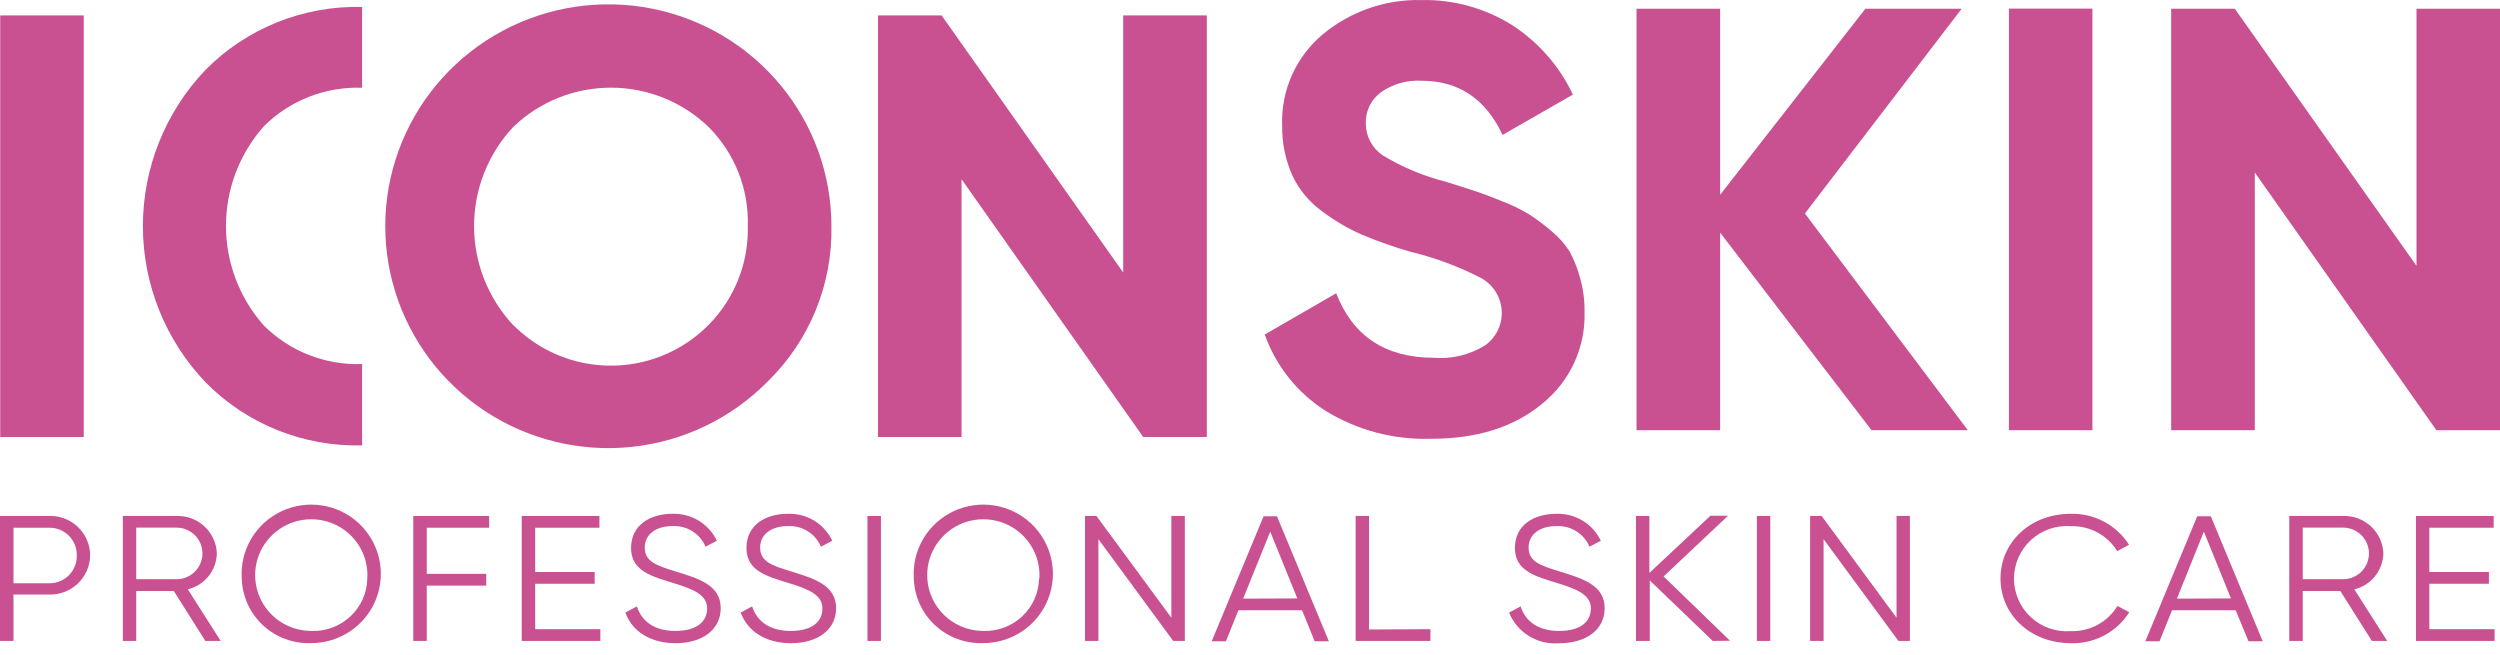
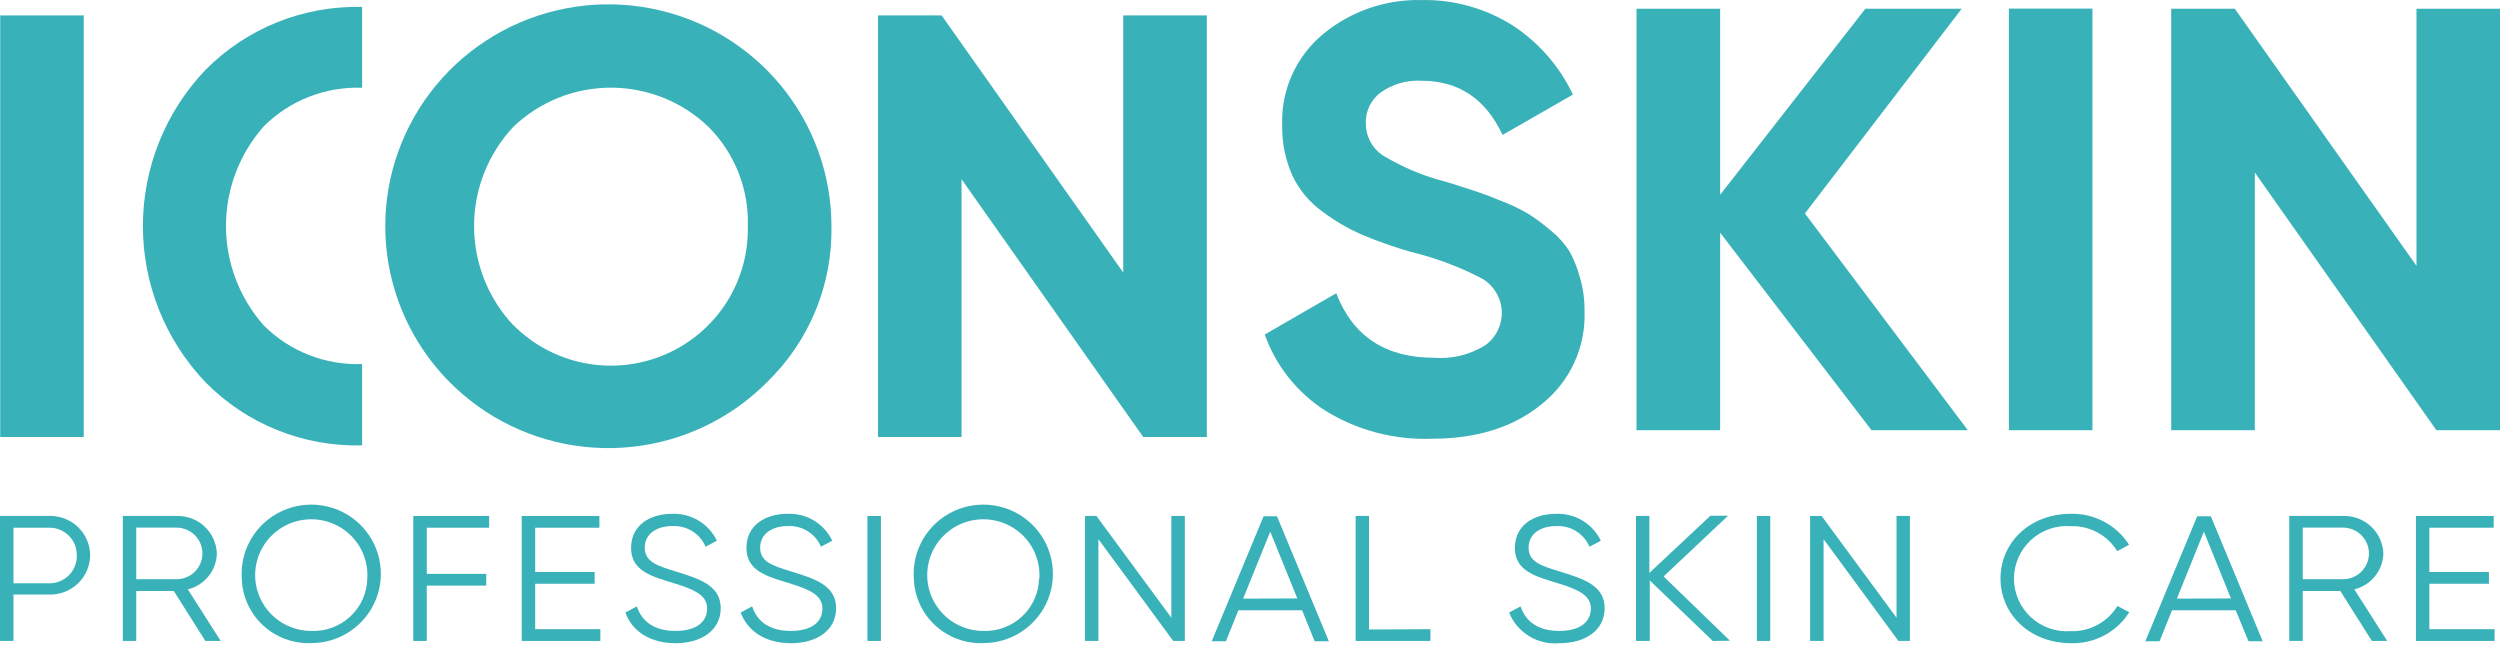
<svg xmlns="http://www.w3.org/2000/svg" width="210" height="55" viewBox="0 0 210 55" fill="none">
-   <path d="M120.227 36.856C117.091 36.962 113.995 36.141 111.328 34.498C108.965 32.985 107.175 30.735 106.238 28.1L112.243 24.633C113.638 28.239 116.366 30.045 120.427 30.051C121.958 30.177 123.488 29.803 124.785 28.985C125.233 28.654 125.592 28.218 125.83 27.716C126.067 27.214 126.175 26.661 126.145 26.107C126.115 25.553 125.947 25.015 125.656 24.541C125.366 24.068 124.962 23.673 124.48 23.393C122.578 22.403 120.562 21.648 118.475 21.148C117.1 20.752 115.75 20.278 114.431 19.726C113.249 19.209 112.132 18.557 111.101 17.784C110.015 17.012 109.145 15.976 108.574 14.776C107.974 13.441 107.676 11.99 107.702 10.528C107.649 9.075 107.931 7.629 108.526 6.3C109.121 4.972 110.014 3.797 111.136 2.864C113.455 0.947 116.393 -0.069 119.407 0.004C122.092 -0.049 124.734 0.681 127.008 2.102C129.227 3.537 130.999 5.561 132.124 7.945L126.215 11.334C124.797 8.3 122.528 6.783 119.407 6.783C118.183 6.711 116.97 7.06 115.973 7.771C115.576 8.068 115.255 8.455 115.039 8.9C114.822 9.345 114.715 9.834 114.727 10.329C114.718 10.859 114.841 11.383 115.084 11.855C115.327 12.326 115.684 12.731 116.122 13.033C117.788 14.045 119.598 14.802 121.491 15.279C122.58 15.617 123.399 15.886 123.957 16.068C124.515 16.25 125.282 16.536 126.249 16.934C127.024 17.232 127.771 17.597 128.481 18.027C129.114 18.441 129.72 18.895 130.294 19.388C130.9 19.88 131.424 20.465 131.845 21.122C132.222 21.819 132.514 22.558 132.717 23.324C132.982 24.236 133.111 25.183 133.1 26.132C133.157 27.621 132.863 29.102 132.241 30.457C131.619 31.812 130.686 33.003 129.518 33.935C127.159 35.882 124.062 36.856 120.227 36.856Z" fill="#C95192" />
-   <path d="M165.297 36.137H157.208L144.492 19.544V36.137H137.467V0.732H144.492V16.362L156.694 0.732H164.782L151.613 17.931L165.297 36.137Z" fill="#C95192" />
-   <path d="M175.764 0.723H168.748V36.137H175.764V0.723Z" fill="#C95192" />
-   <path d="M202.984 0.732H210V36.137H204.657L189.404 14.49V36.137H182.379V0.732H187.722L202.984 22.327V0.732Z" fill="#C95192" />
-   <path d="M7.034 1.295H0.018V36.709H7.034V1.295Z" fill="#C95192" />
-   <path d="M64.454 32.079C61.408 35.156 57.382 37.086 53.065 37.538C48.747 37.991 44.406 36.938 40.782 34.56C37.158 32.182 34.477 28.627 33.196 24.501C31.915 20.375 32.115 15.934 33.76 11.938C35.405 7.942 38.395 4.639 42.217 2.591C46.04 0.544 50.458 -0.119 54.718 0.714C58.978 1.548 62.815 3.826 65.573 7.161C68.331 10.496 69.839 14.68 69.84 18.998C69.888 21.428 69.435 23.843 68.508 26.093C67.582 28.343 66.202 30.38 64.454 32.079ZM43.135 27.32C44.755 28.949 46.831 30.057 49.091 30.5C51.352 30.942 53.695 30.7 55.815 29.803C57.936 28.906 59.737 27.397 60.985 25.47C62.233 23.544 62.87 21.289 62.815 18.998C62.865 17.455 62.597 15.919 62.027 14.483C61.458 13.047 60.599 11.742 59.503 10.649C57.304 8.542 54.369 7.364 51.315 7.364C48.261 7.364 45.325 8.542 43.126 10.649C41.003 12.913 39.822 15.893 39.822 18.989C39.822 22.085 41.003 25.065 43.126 27.329" fill="#C95192" />
-   <path d="M94.349 1.295H101.374V36.709H96.031L80.77 15.053V36.709H73.753V1.295H79.096L94.349 22.89V1.295Z" fill="#C95192" />
-   <path d="M30.418 30.58C28.893 30.635 27.372 30.376 25.952 29.82C24.532 29.263 23.242 28.421 22.165 27.346C20.114 25.035 18.982 22.058 18.982 18.976C18.982 15.893 20.114 12.917 22.165 10.606C23.242 9.531 24.532 8.689 25.952 8.132C27.372 7.576 28.893 7.317 30.418 7.372V0.584C27.977 0.521 25.549 0.958 23.285 1.868C21.021 2.778 18.969 4.141 17.257 5.873C13.883 9.415 12.003 14.109 12.003 18.989C12.003 23.869 13.883 28.563 17.257 32.105C18.966 33.843 21.017 35.211 23.281 36.124C25.546 37.037 27.976 37.475 30.418 37.411V30.58Z" fill="#C95192" />
-   <path d="M7.574 46.644C7.569 47.095 7.472 47.54 7.289 47.953C7.106 48.366 6.84 48.737 6.509 49.045C6.177 49.353 5.786 49.591 5.36 49.744C4.933 49.898 4.48 49.964 4.027 49.938H1.133V53.839H0V43.341H4.027C4.48 43.315 4.934 43.381 5.362 43.535C5.789 43.689 6.18 43.927 6.512 44.236C6.844 44.545 7.109 44.918 7.291 45.331C7.474 45.745 7.57 46.192 7.574 46.644ZM6.45 46.644C6.455 46.33 6.395 46.019 6.274 45.729C6.153 45.44 5.973 45.178 5.746 44.961C5.518 44.743 5.248 44.575 4.952 44.467C4.657 44.358 4.342 44.311 4.027 44.329H1.133V48.993H4.027C4.345 49.011 4.663 48.963 4.961 48.852C5.259 48.742 5.531 48.57 5.759 48.349C5.987 48.128 6.166 47.862 6.285 47.569C6.404 47.275 6.46 46.96 6.45 46.644Z" fill="#C95192" />
-   <path d="M14.599 49.643H11.444V53.839H10.32V43.341H14.826C15.694 43.312 16.539 43.628 17.174 44.218C17.81 44.807 18.184 45.624 18.216 46.487C18.2 47.187 17.952 47.862 17.511 48.408C17.069 48.953 16.459 49.339 15.776 49.504L18.539 53.839H17.249L14.599 49.643ZM11.444 48.655H14.826C15.404 48.655 15.958 48.426 16.366 48.02C16.775 47.614 17.005 47.062 17.005 46.487C17.005 45.913 16.775 45.361 16.366 44.955C15.958 44.548 15.404 44.32 14.826 44.32H11.444V48.655Z" fill="#C95192" />
-   <path d="M20.308 48.594C20.229 47.43 20.504 46.269 21.098 45.262C21.691 44.255 22.575 43.45 23.635 42.949C24.695 42.449 25.881 42.277 27.041 42.456C28.2 42.635 29.279 43.157 30.136 43.954C30.993 44.75 31.59 45.785 31.848 46.923C32.106 48.062 32.014 49.251 31.584 50.337C31.154 51.422 30.406 52.354 29.436 53.011C28.466 53.668 27.321 54.02 26.148 54.021C25.404 54.051 24.663 53.934 23.966 53.677C23.269 53.419 22.63 53.027 22.087 52.522C21.544 52.017 21.106 51.41 20.801 50.736C20.496 50.061 20.328 49.333 20.308 48.594ZM30.854 48.594C30.912 47.656 30.685 46.722 30.202 45.914C29.72 45.106 29.005 44.461 28.149 44.062C27.294 43.663 26.338 43.529 25.405 43.677C24.472 43.825 23.605 44.248 22.917 44.892C22.229 45.536 21.751 46.371 21.545 47.288C21.34 48.205 21.416 49.163 21.764 50.036C22.112 50.91 22.716 51.66 23.498 52.188C24.28 52.716 25.203 52.998 26.148 52.998C26.749 53.022 27.349 52.927 27.913 52.718C28.477 52.509 28.993 52.19 29.431 51.78C29.869 51.369 30.221 50.877 30.465 50.33C30.71 49.782 30.842 49.193 30.854 48.594Z" fill="#C95192" />
-   <path d="M35.848 44.329V48.204H40.843V49.192H35.848V53.839H34.715V43.341H41.087V44.329H35.848Z" fill="#C95192" />
-   <path d="M50.43 52.851V53.839H43.824V43.341H50.352V44.329H44.956V48.048H49.951V49.036H44.956V52.851H50.43Z" fill="#C95192" />
-   <path d="M52.531 51.455L53.498 50.935C53.899 52.192 54.962 52.998 56.732 52.998C58.501 52.998 59.399 52.235 59.399 51.108C59.399 49.981 58.283 49.504 56.618 48.993C54.788 48.429 53.01 47.979 53.01 46.037C53.01 44.095 54.605 43.159 56.496 43.159C57.27 43.136 58.034 43.338 58.695 43.74C59.356 44.141 59.885 44.726 60.218 45.421L59.268 45.924C59.041 45.387 58.653 44.932 58.157 44.622C57.661 44.312 57.081 44.161 56.496 44.19C55.137 44.19 54.16 44.849 54.16 46.002C54.16 47.155 55.128 47.502 56.653 47.97C58.701 48.603 60.54 49.14 60.54 51.091C60.54 52.894 58.989 54.03 56.74 54.03C54.64 54.021 53.106 53.05 52.531 51.455Z" fill="#C95192" />
-   <path d="M62.214 51.455L63.181 50.935C63.582 52.192 64.646 52.998 66.424 52.998C68.202 52.998 69.082 52.235 69.082 51.108C69.082 49.981 67.966 49.504 66.31 48.993C64.471 48.429 62.702 47.979 62.702 46.037C62.702 44.095 64.297 43.158 66.188 43.158C66.963 43.133 67.728 43.333 68.39 43.735C69.051 44.137 69.58 44.724 69.91 45.421L68.96 45.924C68.733 45.387 68.345 44.932 67.849 44.622C67.353 44.312 66.773 44.161 66.188 44.19C64.837 44.19 63.852 44.849 63.852 46.002C63.852 47.155 64.82 47.502 66.354 47.97C68.402 48.603 70.233 49.14 70.233 51.091C70.233 52.894 68.69 54.03 66.432 54.03C64.323 54.021 62.815 53.05 62.214 51.455Z" fill="#C95192" />
-   <path d="M73.998 43.341V53.839H72.865V43.341H73.998Z" fill="#C95192" />
-   <path d="M76.761 48.594C76.682 47.43 76.957 46.269 77.551 45.262C78.144 44.255 79.028 43.45 80.088 42.949C81.148 42.449 82.334 42.277 83.494 42.456C84.653 42.635 85.731 43.157 86.589 43.954C87.446 44.75 88.042 45.785 88.301 46.923C88.559 48.062 88.467 49.251 88.037 50.337C87.607 51.422 86.859 52.354 85.889 53.011C84.919 53.668 83.774 54.02 82.6 54.021C81.858 54.05 81.117 53.932 80.42 53.674C79.724 53.417 79.085 53.024 78.542 52.519C77.999 52.015 77.562 51.408 77.256 50.734C76.951 50.06 76.782 49.333 76.761 48.594ZM87.307 48.594C87.365 47.656 87.138 46.722 86.655 45.914C86.173 45.106 85.458 44.461 84.602 44.062C83.747 43.663 82.791 43.529 81.858 43.677C80.924 43.825 80.058 44.248 79.37 44.892C78.681 45.536 78.204 46.371 77.998 47.288C77.793 48.205 77.869 49.163 78.217 50.036C78.565 50.91 79.169 51.66 79.951 52.188C80.733 52.716 81.656 52.998 82.6 52.998C83.2 53.019 83.797 52.921 84.358 52.71C84.918 52.499 85.431 52.18 85.867 51.77C86.302 51.36 86.652 50.868 86.894 50.323C87.137 49.778 87.268 49.19 87.281 48.594H87.307Z" fill="#C95192" />
-   <path d="M99.526 43.341V53.839H98.55L92.266 45.291V53.839H91.142V43.341H92.101L98.394 51.888V43.341H99.526Z" fill="#C95192" />
-   <path d="M109.375 51.264H104.024L102.978 53.865H101.784L106.142 43.367H107.266L111.624 53.865H110.43L109.375 51.264ZM108.975 50.267L106.7 44.658L104.425 50.285L108.975 50.267Z" fill="#C95192" />
-   <path d="M120.157 52.851V53.839H113.873V43.341H114.997V52.877L120.157 52.851Z" fill="#C95192" />
-   <path d="M126.764 51.455L127.731 50.935C128.132 52.192 129.204 52.998 130.973 52.998C132.743 52.998 133.632 52.235 133.632 51.108C133.632 49.981 132.525 49.504 130.86 48.993C129.021 48.429 127.252 47.979 127.252 46.037C127.252 44.095 128.847 43.159 130.738 43.159C131.514 43.134 132.28 43.335 132.942 43.737C133.605 44.139 134.135 44.724 134.469 45.421L133.518 45.924C133.289 45.387 132.9 44.932 132.402 44.622C131.905 44.312 131.324 44.161 130.738 44.19C129.387 44.19 128.402 44.849 128.402 46.002C128.402 47.155 129.37 47.502 130.904 47.97C132.952 48.603 134.791 49.14 134.791 51.091C134.791 52.894 133.24 54.03 130.982 54.03C130.094 54.108 129.204 53.9 128.445 53.437C127.685 52.973 127.095 52.278 126.764 51.455Z" fill="#C95192" />
-   <path d="M143.873 53.839L138.583 48.759V53.839H137.423V43.341H138.548V48.126L143.673 43.323H145.154L139.742 48.421L145.32 53.822L143.873 53.839Z" fill="#C95192" />
-   <path d="M148.701 43.341V53.839H147.577V43.341H148.701Z" fill="#C95192" />
-   <path d="M160.433 43.341V53.839H159.466L153.181 45.291V53.839H152.048V43.341H153.016L159.309 51.888V43.341H160.433Z" fill="#C95192" />
-   <path d="M168.042 48.594C168.042 45.586 170.491 43.158 173.96 43.158C174.93 43.138 175.889 43.366 176.744 43.822C177.599 44.278 178.321 44.945 178.841 45.759L177.847 46.297C177.443 45.637 176.871 45.095 176.188 44.727C175.505 44.358 174.736 44.176 173.96 44.199C173.349 44.152 172.736 44.231 172.157 44.432C171.579 44.632 171.048 44.949 170.599 45.363C170.15 45.777 169.791 46.279 169.546 46.837C169.301 47.395 169.174 47.998 169.174 48.607C169.174 49.216 169.301 49.819 169.546 50.377C169.791 50.935 170.15 51.437 170.599 51.851C171.048 52.265 171.579 52.582 172.157 52.782C172.736 52.983 173.349 53.062 173.96 53.015C174.741 53.039 175.514 52.856 176.201 52.484C176.887 52.112 177.461 51.566 177.865 50.9L178.858 51.429C178.342 52.246 177.62 52.916 176.764 53.372C175.908 53.828 174.948 54.054 173.977 54.03C170.491 54.021 168.042 51.594 168.042 48.594Z" fill="#C95192" />
-   <path d="M187.8 51.264H182.449L181.403 53.865H180.209L184.567 43.367H185.709L190.067 53.865H188.873L187.8 51.264ZM187.4 50.267L185.125 44.658L182.859 50.285L187.4 50.267Z" fill="#C95192" />
-   <path d="M196.587 49.643H193.431V53.839H192.298V43.341H196.813C197.682 43.312 198.526 43.628 199.162 44.218C199.797 44.807 200.172 45.624 200.204 46.487C200.187 47.187 199.939 47.862 199.498 48.408C199.057 48.953 198.447 49.339 197.763 49.504L200.526 53.839H199.236L196.587 49.643ZM193.431 48.655H196.813C197.391 48.655 197.945 48.426 198.354 48.02C198.763 47.614 198.992 47.062 198.992 46.487C198.992 45.913 198.763 45.361 198.354 44.955C197.945 44.548 197.391 44.32 196.813 44.32H193.431V48.655Z" fill="#C95192" />
-   <path d="M209.547 52.851V53.839H202.94V43.341H209.469V44.329H204.065V48.048H209.068V49.036H204.065V52.851H209.547Z" fill="#C95192" />
+   <path d="M120.227 36.856C117.092 36.962 113.995 36.141 111.328 34.498C108.966 32.985 107.176 30.735 106.238 28.1L112.243 24.633C113.638 28.239 116.366 30.045 120.428 30.051C121.958 30.177 123.489 29.803 124.786 28.985C125.234 28.654 125.593 28.218 125.83 27.716C126.067 27.214 126.176 26.661 126.146 26.107C126.115 25.553 125.947 25.015 125.657 24.541C125.366 24.068 124.962 23.673 124.481 23.393C122.579 22.403 120.562 21.648 118.475 21.148C117.101 20.752 115.75 20.278 114.431 19.726C113.25 19.209 112.132 18.557 111.102 17.784C110.016 17.012 109.146 15.976 108.574 14.776C107.974 13.441 107.677 11.99 107.703 10.528C107.65 9.075 107.931 7.629 108.527 6.3C109.122 4.972 110.015 3.797 111.137 2.864C113.455 0.947 116.394 -0.069 119.408 0.004C122.093 -0.049 124.734 0.681 127.008 2.102C129.228 3.537 131 5.561 132.124 7.945L126.215 11.334C124.797 8.3 122.528 6.783 119.408 6.783C118.183 6.711 116.971 7.06 115.974 7.771C115.576 8.068 115.256 8.455 115.039 8.9C114.822 9.345 114.715 9.834 114.728 10.329C114.719 10.859 114.841 11.383 115.084 11.855C115.328 12.326 115.684 12.731 116.122 13.033C117.789 14.045 119.598 14.802 121.491 15.279C122.581 15.617 123.4 15.886 123.958 16.068C124.515 16.25 125.282 16.536 126.25 16.934C127.025 17.232 127.772 17.597 128.481 18.027C129.115 18.441 129.72 18.895 130.294 19.388C130.901 19.88 131.425 20.465 131.845 21.122C132.222 21.819 132.515 22.558 132.717 23.324C132.983 24.236 133.112 25.183 133.101 26.132C133.158 27.621 132.863 29.102 132.241 30.457C131.619 31.812 130.687 33.003 129.518 33.935C127.159 35.882 124.062 36.856 120.227 36.856Z" fill="#38B2B8" />
+   <path d="M165.297 36.137H157.208L144.492 19.544V36.137H137.467V0.732H144.492V16.362L156.694 0.732H164.782L151.613 17.931L165.297 36.137Z" fill="#38B2B8" />
+   <path d="M175.764 0.723H168.748V36.137H175.764V0.723Z" fill="#38B2B8" />
+   <path d="M202.983 0.732H210V36.137H204.657L189.404 14.49V36.137H182.379V0.732H187.722L202.983 22.327V0.732Z" fill="#38B2B8" />
+   <path d="M7.034 1.295H0.018V36.709H7.034V1.295Z" fill="#38B2B8" />
+   <path d="M64.454 32.079C61.408 35.156 57.383 37.086 53.065 37.538C48.748 37.991 44.406 36.938 40.782 34.56C37.158 32.182 34.477 28.627 33.196 24.501C31.916 20.375 32.115 15.934 33.76 11.938C35.406 7.942 38.395 4.639 42.217 2.591C46.04 0.544 50.459 -0.119 54.718 0.714C58.978 1.548 62.815 3.826 65.573 7.161C68.331 10.496 69.84 14.68 69.841 18.998C69.888 21.428 69.435 23.843 68.508 26.093C67.582 28.343 66.202 30.38 64.454 32.079ZM43.135 27.32C44.756 28.949 46.831 30.057 49.092 30.5C51.352 30.942 53.695 30.7 55.815 29.803C57.936 28.906 59.737 27.397 60.985 25.47C62.233 23.544 62.871 21.289 62.816 18.998C62.865 17.455 62.597 15.919 62.027 14.483C61.458 13.047 60.599 11.742 59.504 10.649C57.304 8.542 54.369 7.364 51.315 7.364C48.261 7.364 45.326 8.542 43.126 10.649C41.003 12.913 39.822 15.893 39.822 18.989C39.822 22.085 41.003 25.065 43.126 27.329" fill="#38B2B8" />
+   <path d="M94.35 1.295H101.374V36.709H96.032L80.77 15.053V36.709H73.754V1.295H79.097L94.35 22.89V1.295Z" fill="#38B2B8" />
+   <path d="M30.418 30.58C28.893 30.635 27.372 30.376 25.952 29.82C24.532 29.263 23.242 28.421 22.165 27.346C20.114 25.035 18.982 22.058 18.982 18.976C18.982 15.893 20.114 12.917 22.165 10.606C23.242 9.531 24.532 8.689 25.952 8.132C27.372 7.576 28.893 7.317 30.418 7.372V0.584C27.977 0.521 25.549 0.958 23.285 1.868C21.021 2.778 18.969 4.141 17.257 5.873C13.883 9.415 12.003 14.109 12.003 18.989C12.003 23.869 13.883 28.563 17.257 32.105C18.966 33.843 21.017 35.211 23.281 36.124C25.546 37.037 27.976 37.475 30.418 37.411V30.58Z" fill="#38B2B8" />
+   <path d="M7.574 46.644C7.569 47.095 7.472 47.54 7.289 47.953C7.106 48.366 6.84 48.737 6.509 49.045C6.177 49.353 5.786 49.591 5.36 49.744C4.933 49.898 4.48 49.964 4.027 49.938H1.133V53.839H0V43.341H4.027C4.48 43.315 4.934 43.381 5.362 43.535C5.789 43.689 6.18 43.927 6.512 44.236C6.844 44.545 7.109 44.918 7.291 45.331C7.474 45.745 7.57 46.192 7.574 46.644ZM6.45 46.644C6.455 46.33 6.395 46.019 6.274 45.729C6.153 45.44 5.973 45.178 5.746 44.961C5.518 44.743 5.248 44.575 4.952 44.467C4.657 44.358 4.342 44.311 4.027 44.329H1.133V48.993H4.027C4.345 49.011 4.663 48.963 4.961 48.852C5.259 48.742 5.531 48.57 5.759 48.349C5.987 48.128 6.166 47.862 6.285 47.569C6.404 47.275 6.46 46.96 6.45 46.644Z" fill="#38B2B8" />
+   <path d="M14.599 49.643H11.444V53.839H10.319V43.341H14.825C15.694 43.312 16.539 43.628 17.174 44.218C17.809 44.807 18.184 45.624 18.216 46.487C18.2 47.187 17.951 47.862 17.51 48.408C17.069 48.953 16.459 49.339 15.775 49.504L18.538 53.839H17.248L14.599 49.643ZM11.444 48.655H14.825C15.403 48.655 15.958 48.426 16.366 48.02C16.775 47.614 17.004 47.062 17.004 46.487C17.004 45.913 16.775 45.361 16.366 44.955C15.958 44.548 15.403 44.32 14.825 44.32H11.444V48.655Z" fill="#38B2B8" />
+   <path d="M20.308 48.594C20.229 47.43 20.505 46.269 21.098 45.262C21.691 44.255 22.575 43.45 23.635 42.949C24.695 42.449 25.882 42.277 27.041 42.456C28.2 42.635 29.279 43.157 30.136 43.954C30.993 44.75 31.59 45.785 31.848 46.923C32.106 48.062 32.015 49.251 31.584 50.337C31.154 51.422 30.406 52.354 29.436 53.011C28.467 53.668 27.321 54.02 26.148 54.021C25.405 54.051 24.663 53.934 23.966 53.677C23.269 53.419 22.63 53.027 22.087 52.522C21.544 52.017 21.107 51.41 20.801 50.736C20.496 50.061 20.328 49.333 20.308 48.594ZM30.854 48.594C30.912 47.656 30.685 46.722 30.203 45.914C29.72 45.106 29.005 44.461 28.15 44.062C27.294 43.663 26.338 43.529 25.405 43.677C24.472 43.825 23.605 44.248 22.917 44.892C22.229 45.536 21.751 46.371 21.545 47.288C21.34 48.205 21.416 49.163 21.764 50.036C22.113 50.91 22.717 51.66 23.498 52.188C24.28 52.716 25.203 52.998 26.148 52.998C26.749 53.022 27.349 52.927 27.913 52.718C28.477 52.509 28.993 52.19 29.431 51.78C29.869 51.369 30.221 50.877 30.465 50.33C30.71 49.782 30.842 49.193 30.854 48.594Z" fill="#38B2B8" />
+   <path d="M35.849 44.329V48.204H40.843V49.192H35.849V53.839H34.716V43.341H41.087V44.329H35.849Z" fill="#38B2B8" />
+   <path d="M50.43 52.851V53.839H43.823V43.341H50.351V44.329H44.956V48.048H49.95V49.036H44.956V52.851H50.43Z" fill="#38B2B8" />
+   <path d="M52.53 51.455L53.498 50.935C53.899 52.192 54.962 52.998 56.731 52.998C58.501 52.998 59.398 52.235 59.398 51.108C59.398 49.981 58.283 49.504 56.618 48.993C54.788 48.429 53.01 47.979 53.01 46.037C53.01 44.095 54.605 43.159 56.496 43.159C57.27 43.136 58.034 43.338 58.695 43.74C59.356 44.141 59.885 44.726 60.218 45.421L59.268 45.924C59.041 45.387 58.653 44.932 58.157 44.622C57.661 44.312 57.081 44.161 56.496 44.19C55.136 44.19 54.16 44.849 54.16 46.002C54.16 47.155 55.128 47.502 56.653 47.97C58.701 48.603 60.54 49.14 60.54 51.091C60.54 52.894 58.989 54.03 56.74 54.03C54.639 54.021 53.105 53.05 52.53 51.455Z" fill="#38B2B8" />
+   <path d="M62.214 51.455L63.181 50.935C63.582 52.192 64.646 52.998 66.424 52.998C68.202 52.998 69.082 52.235 69.082 51.108C69.082 49.981 67.966 49.504 66.31 48.993C64.471 48.429 62.702 47.979 62.702 46.037C62.702 44.095 64.297 43.158 66.188 43.158C66.963 43.133 67.728 43.333 68.39 43.735C69.051 44.137 69.58 44.724 69.91 45.421L68.96 45.924C68.733 45.387 68.345 44.932 67.849 44.622C67.353 44.312 66.773 44.161 66.188 44.19C64.837 44.19 63.852 44.849 63.852 46.002C63.852 47.155 64.82 47.502 66.354 47.97C68.402 48.603 70.233 49.14 70.233 51.091C70.233 52.894 68.69 54.03 66.432 54.03C64.323 54.021 62.815 53.05 62.214 51.455Z" fill="#38B2B8" />
+   <path d="M73.997 43.341V53.839H72.864V43.341H73.997Z" fill="#38B2B8" />
+   <path d="M76.761 48.594C76.683 47.43 76.958 46.269 77.551 45.262C78.144 44.255 79.028 43.45 80.088 42.949C81.148 42.449 82.335 42.277 83.494 42.456C84.653 42.635 85.732 43.157 86.589 43.954C87.446 44.75 88.043 45.785 88.301 46.923C88.559 48.062 88.468 49.251 88.038 50.337C87.608 51.422 86.859 52.354 85.889 53.011C84.92 53.668 83.774 54.02 82.601 54.021C81.858 54.05 81.117 53.932 80.421 53.674C79.724 53.417 79.086 53.024 78.543 52.519C78 52.015 77.562 51.408 77.257 50.734C76.951 50.06 76.782 49.333 76.761 48.594ZM87.307 48.594C87.365 47.656 87.138 46.722 86.656 45.914C86.174 45.106 85.458 44.461 84.603 44.062C83.747 43.663 82.791 43.529 81.858 43.677C80.925 43.825 80.058 44.248 79.37 44.892C78.682 45.536 78.204 46.371 77.999 47.288C77.793 48.205 77.869 49.163 78.218 50.036C78.566 50.91 79.17 51.66 79.951 52.188C80.733 52.716 81.656 52.998 82.601 52.998C83.2 53.019 83.797 52.921 84.358 52.71C84.919 52.499 85.432 52.18 85.867 51.77C86.303 51.36 86.652 50.868 86.895 50.323C87.138 49.778 87.269 49.19 87.281 48.594H87.307Z" fill="#38B2B8" />
+   <path d="M99.526 43.341V53.839H98.55L92.266 45.291V53.839H91.142V43.341H92.1L98.393 51.888V43.341H99.526Z" fill="#38B2B8" />
+   <path d="M109.376 51.264H104.024L102.978 53.865H101.784L106.142 43.367H107.266L111.624 53.865H110.43L109.376 51.264ZM108.975 50.267L106.7 44.658L104.425 50.285L108.975 50.267Z" fill="#38B2B8" />
+   <path d="M120.157 52.851V53.839H113.873V43.341H114.997V52.877L120.157 52.851Z" fill="#38B2B8" />
+   <path d="M126.764 51.455L127.731 50.935C128.132 52.192 129.204 52.998 130.973 52.998C132.743 52.998 133.632 52.235 133.632 51.108C133.632 49.981 132.525 49.504 130.86 48.993C129.021 48.429 127.252 47.979 127.252 46.037C127.252 44.095 128.847 43.159 130.738 43.159C131.514 43.134 132.28 43.335 132.942 43.737C133.605 44.139 134.135 44.724 134.469 45.421L133.518 45.924C133.289 45.387 132.9 44.932 132.402 44.622C131.905 44.312 131.324 44.161 130.738 44.19C129.387 44.19 128.402 44.849 128.402 46.002C128.402 47.155 129.37 47.502 130.904 47.97C132.952 48.603 134.791 49.14 134.791 51.091C134.791 52.894 133.24 54.03 130.982 54.03C130.094 54.108 129.204 53.9 128.445 53.437C127.685 52.973 127.095 52.278 126.764 51.455Z" fill="#38B2B8" />
+   <path d="M143.873 53.839L138.582 48.759V53.839H137.423V43.341H138.547V48.126L143.672 43.323H145.154L139.741 48.421L145.319 53.822L143.873 53.839Z" fill="#38B2B8" />
+   <path d="M148.702 43.341V53.839H147.577V43.341H148.702Z" fill="#38B2B8" />
+   <path d="M160.433 43.341V53.839H159.465L153.181 45.291V53.839H152.048V43.341H153.015L159.308 51.888V43.341H160.433Z" fill="#38B2B8" />
+   <path d="M168.042 48.594C168.042 45.586 170.491 43.158 173.96 43.158C174.93 43.138 175.889 43.366 176.744 43.822C177.599 44.278 178.321 44.945 178.841 45.759L177.847 46.297C177.443 45.637 176.871 45.095 176.188 44.727C175.505 44.358 174.736 44.176 173.96 44.199C173.349 44.152 172.736 44.231 172.157 44.432C171.579 44.632 171.048 44.949 170.599 45.363C170.15 45.777 169.791 46.279 169.546 46.837C169.301 47.395 169.174 47.998 169.174 48.607C169.174 49.216 169.301 49.819 169.546 50.377C169.791 50.935 170.15 51.437 170.599 51.851C171.048 52.265 171.579 52.582 172.157 52.782C172.736 52.983 173.349 53.062 173.96 53.015C174.741 53.039 175.514 52.856 176.201 52.484C176.887 52.112 177.461 51.566 177.865 50.9L178.858 51.429C178.342 52.246 177.62 52.916 176.764 53.372C175.908 53.828 174.948 54.054 173.977 54.03C170.491 54.021 168.042 51.594 168.042 48.594Z" fill="#38B2B8" />
+   <path d="M187.8 51.264H182.449L181.403 53.865H180.209L184.567 43.367H185.709L190.067 53.865H188.873L187.8 51.264ZM187.4 50.267L185.125 44.658L182.859 50.285L187.4 50.267Z" fill="#38B2B8" />
+   <path d="M196.586 49.643H193.431V53.839H192.298V43.341H196.813C197.681 43.312 198.526 43.628 199.161 44.218C199.797 44.807 200.171 45.624 200.203 46.487C200.187 47.187 199.939 47.862 199.497 48.408C199.056 48.953 198.446 49.339 197.763 49.504L200.526 53.839H199.236L196.586 49.643ZM193.431 48.655H196.813C197.391 48.655 197.945 48.426 198.353 48.02C198.762 47.614 198.992 47.062 198.992 46.487C198.992 45.913 198.762 45.361 198.353 44.955C197.945 44.548 197.391 44.32 196.813 44.32H193.431V48.655Z" fill="#38B2B8" />
+   <path d="M209.547 52.851V53.839H202.94V43.341H209.469V44.329H204.065V48.048H209.068V49.036H204.065V52.851H209.547Z" fill="#38B2B8" />
</svg>
